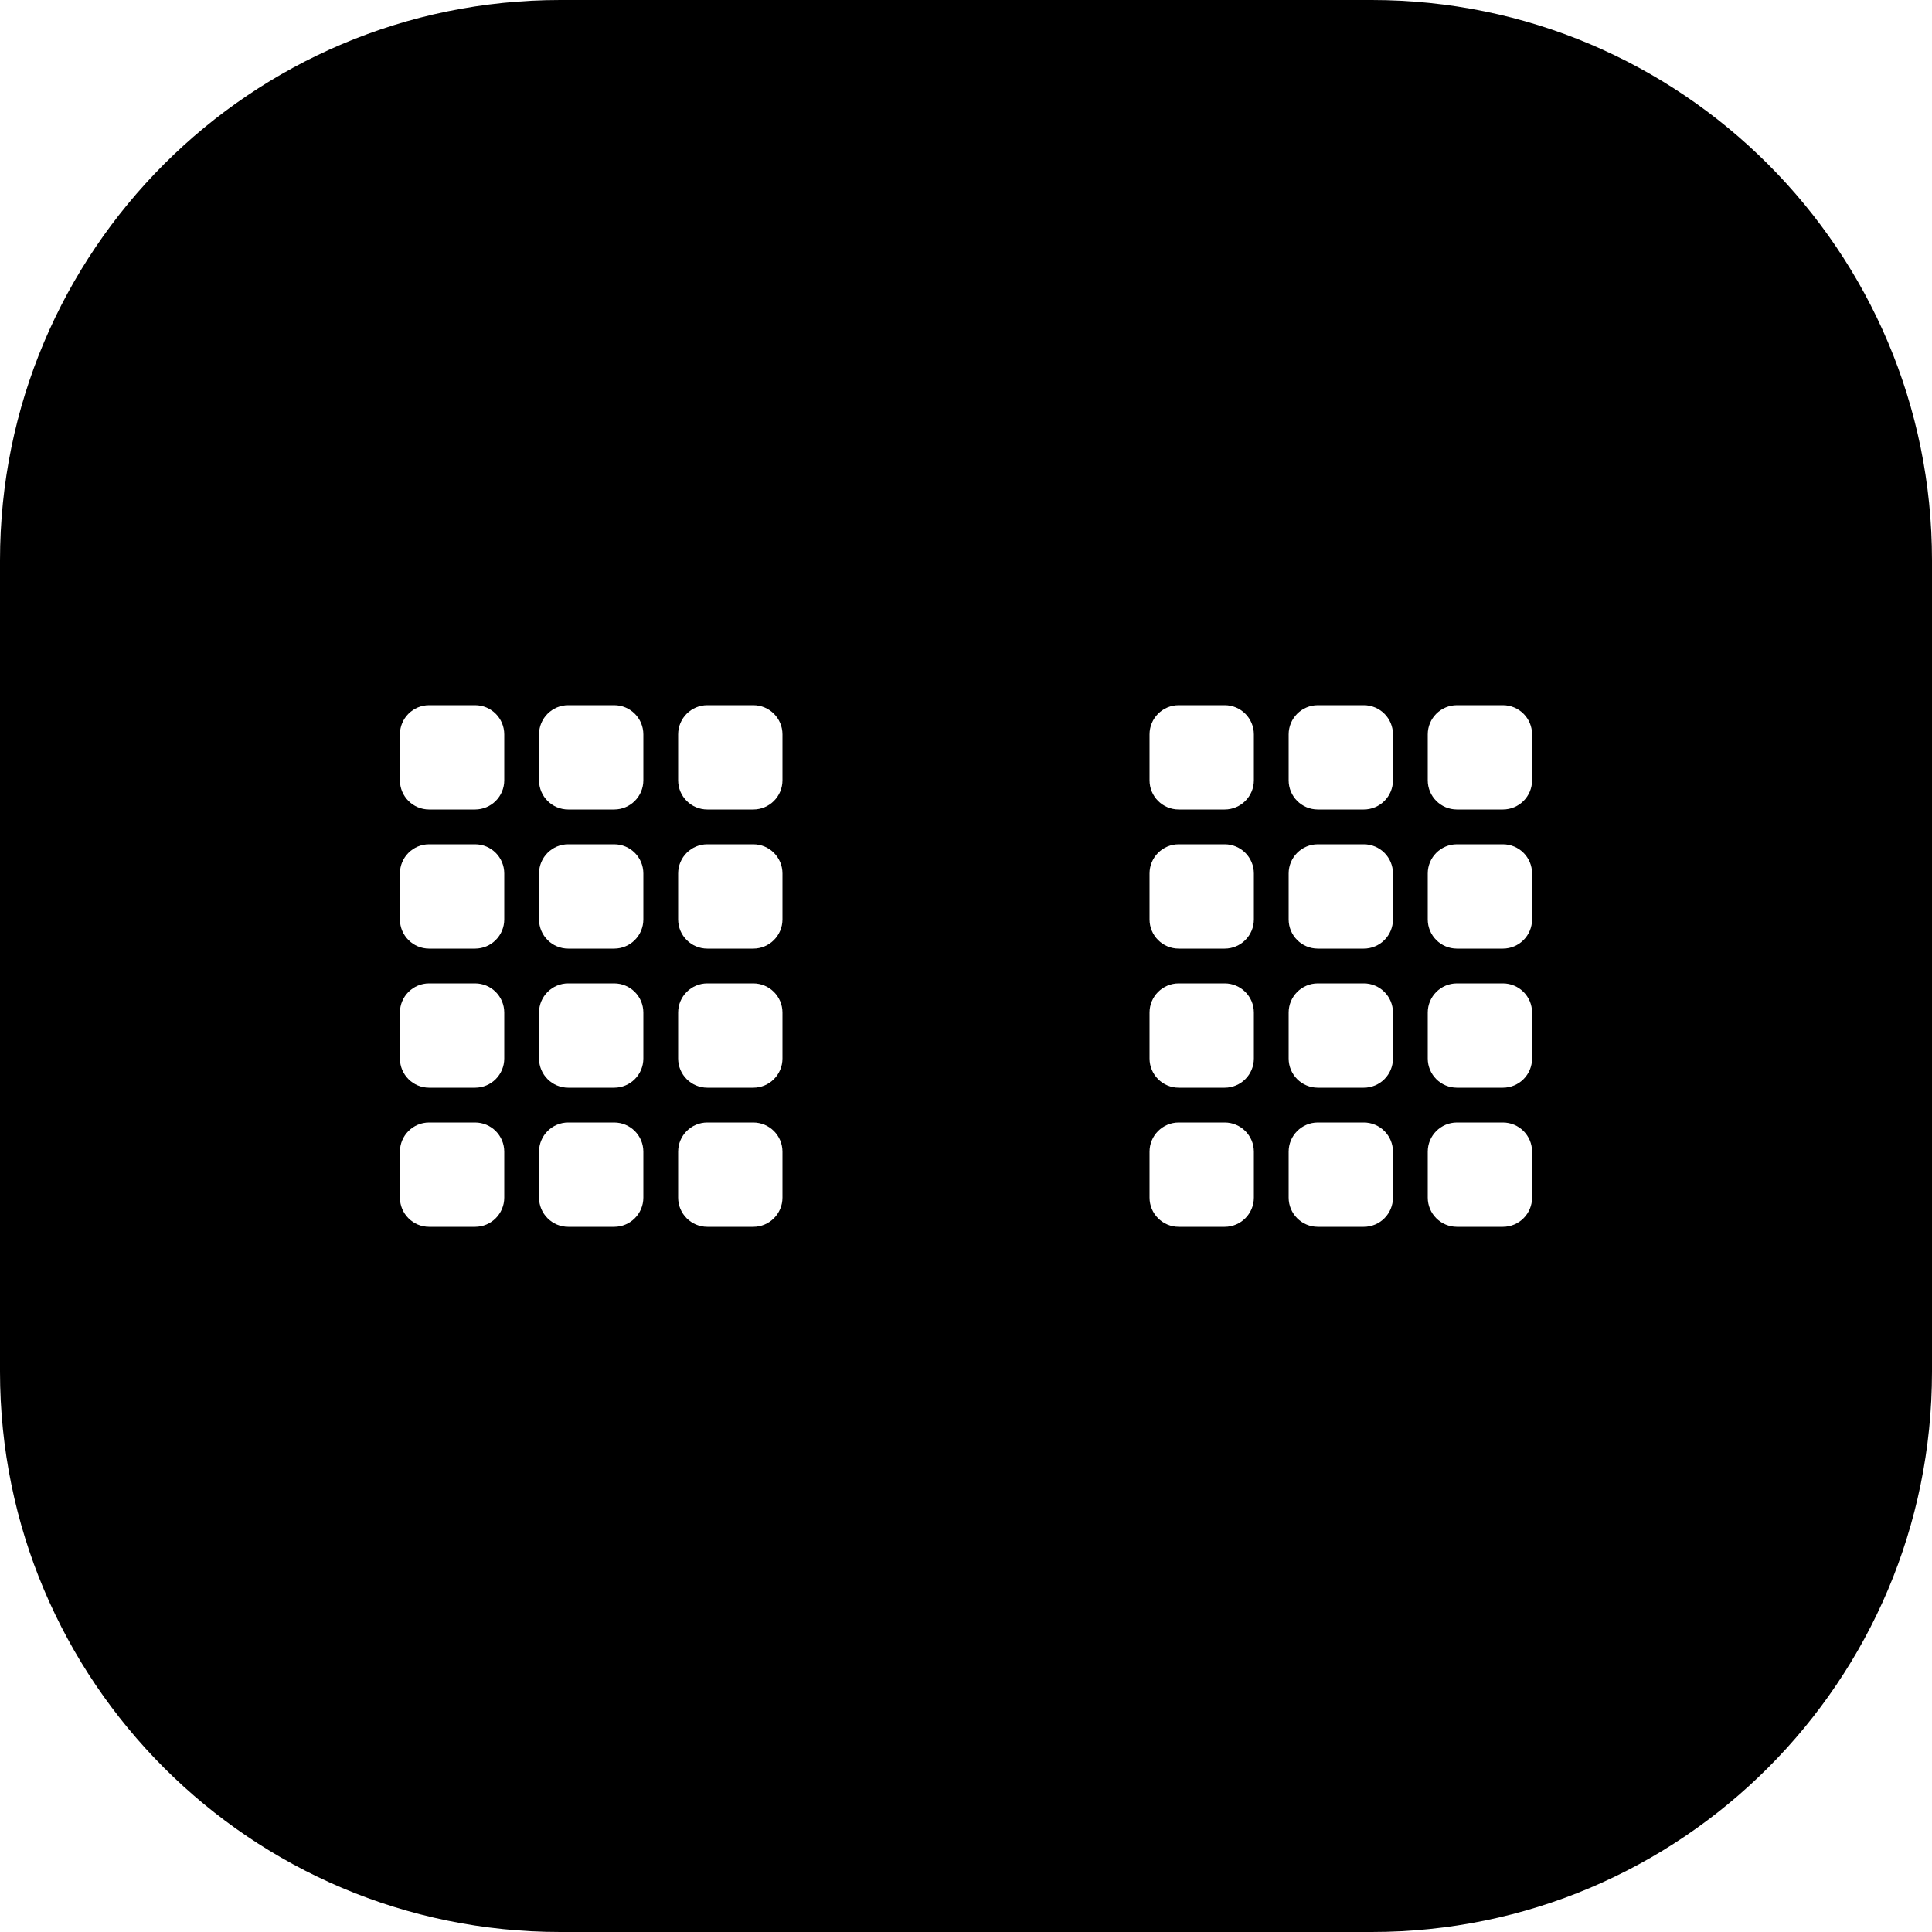
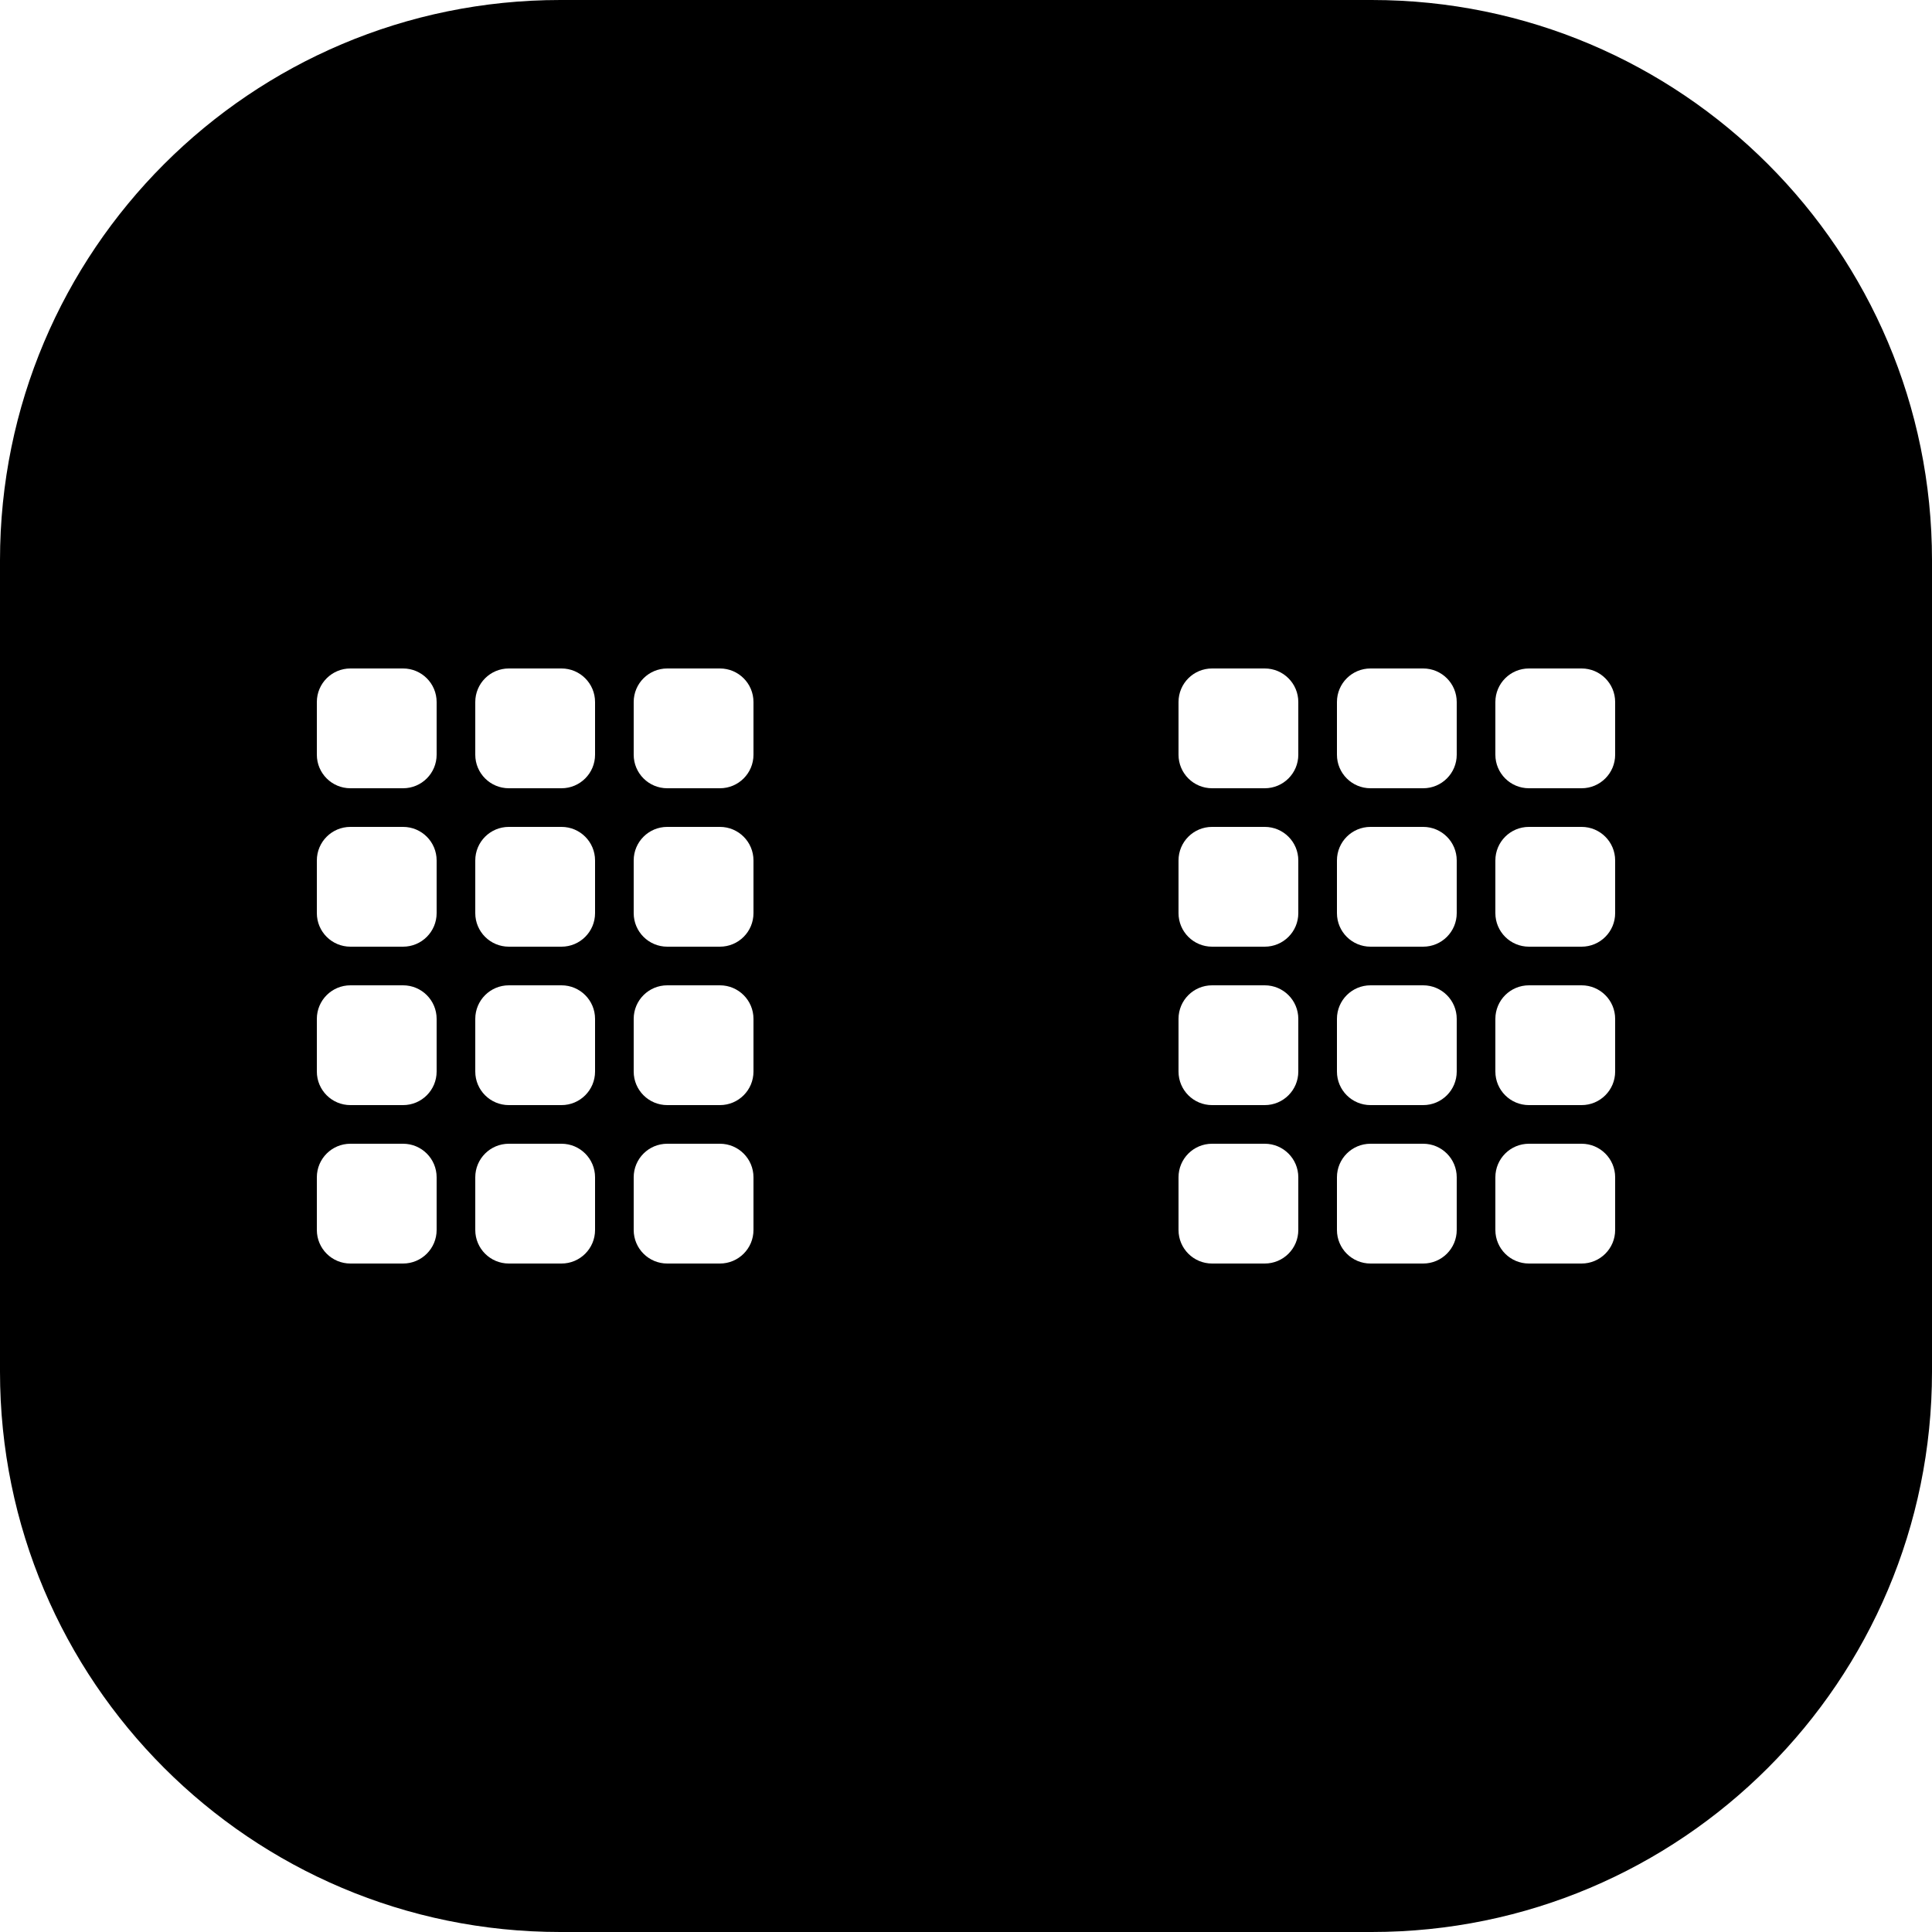
<svg xmlns="http://www.w3.org/2000/svg" viewBox="0 0 100 100" fill="currentColor" role="img" aria-label="Orbie">
-   <path fill-rule="evenodd" d="M29.000,0.000 H71.000 A29.000,29.000 0 0 1 100.000,29.000 V71.000 A29.000,29.000 0 0 1 71.000,100.000 H29.000 A29.000,29.000 0 0 1 0.000,71.000 V29.000 A29.000,29.000 0 0 1 29.000,0.000 Z M22.212,36.500 H24.588 A1.512,1.512 0 0 1 26.100,38.012 V40.388 A1.512,1.512 0 0 1 24.588,41.900 H22.212 A1.512,1.512 0 0 1 20.700,40.388 V38.012 A1.512,1.512 0 0 1 22.212,36.500 Z M29.412,36.500 H31.788 A1.512,1.512 0 0 1 33.300,38.012 V40.388 A1.512,1.512 0 0 1 31.788,41.900 H29.412 A1.512,1.512 0 0 1 27.900,40.388 V38.012 A1.512,1.512 0 0 1 29.412,36.500 Z M36.612,36.500 H38.988 A1.512,1.512 0 0 1 40.500,38.012 V40.388 A1.512,1.512 0 0 1 38.988,41.900 H36.612 A1.512,1.512 0 0 1 35.100,40.388 V38.012 A1.512,1.512 0 0 1 36.612,36.500 Z M22.212,43.700 H24.588 A1.512,1.512 0 0 1 26.100,45.212 V47.588 A1.512,1.512 0 0 1 24.588,49.100 H22.212 A1.512,1.512 0 0 1 20.700,47.588 V45.212 A1.512,1.512 0 0 1 22.212,43.700 Z M29.412,43.700 H31.788 A1.512,1.512 0 0 1 33.300,45.212 V47.588 A1.512,1.512 0 0 1 31.788,49.100 H29.412 A1.512,1.512 0 0 1 27.900,47.588 V45.212 A1.512,1.512 0 0 1 29.412,43.700 Z M36.612,43.700 H38.988 A1.512,1.512 0 0 1 40.500,45.212 V47.588 A1.512,1.512 0 0 1 38.988,49.100 H36.612 A1.512,1.512 0 0 1 35.100,47.588 V45.212 A1.512,1.512 0 0 1 36.612,43.700 Z M22.212,50.900 H24.588 A1.512,1.512 0 0 1 26.100,52.412 V54.788 A1.512,1.512 0 0 1 24.588,56.300 H22.212 A1.512,1.512 0 0 1 20.700,54.788 V52.412 A1.512,1.512 0 0 1 22.212,50.900 Z M29.412,50.900 H31.788 A1.512,1.512 0 0 1 33.300,52.412 V54.788 A1.512,1.512 0 0 1 31.788,56.300 H29.412 A1.512,1.512 0 0 1 27.900,54.788 V52.412 A1.512,1.512 0 0 1 29.412,50.900 Z M36.612,50.900 H38.988 A1.512,1.512 0 0 1 40.500,52.412 V54.788 A1.512,1.512 0 0 1 38.988,56.300 H36.612 A1.512,1.512 0 0 1 35.100,54.788 V52.412 A1.512,1.512 0 0 1 36.612,50.900 Z M22.212,58.100 H24.588 A1.512,1.512 0 0 1 26.100,59.612 V61.988 A1.512,1.512 0 0 1 24.588,63.500 H22.212 A1.512,1.512 0 0 1 20.700,61.988 V59.612 A1.512,1.512 0 0 1 22.212,58.100 Z M29.412,58.100 H31.788 A1.512,1.512 0 0 1 33.300,59.612 V61.988 A1.512,1.512 0 0 1 31.788,63.500 H29.412 A1.512,1.512 0 0 1 27.900,61.988 V59.612 A1.512,1.512 0 0 1 29.412,58.100 Z M36.612,58.100 H38.988 A1.512,1.512 0 0 1 40.500,59.612 V61.988 A1.512,1.512 0 0 1 38.988,63.500 H36.612 A1.512,1.512 0 0 1 35.100,61.988 V59.612 A1.512,1.512 0 0 1 36.612,58.100 Z M61.012,36.500 H63.388 A1.512,1.512 0 0 1 64.900,38.012 V40.388 A1.512,1.512 0 0 1 63.388,41.900 H61.012 A1.512,1.512 0 0 1 59.500,40.388 V38.012 A1.512,1.512 0 0 1 61.012,36.500 Z M68.212,36.500 H70.588 A1.512,1.512 0 0 1 72.100,38.012 V40.388 A1.512,1.512 0 0 1 70.588,41.900 H68.212 A1.512,1.512 0 0 1 66.700,40.388 V38.012 A1.512,1.512 0 0 1 68.212,36.500 Z M75.412,36.500 H77.788 A1.512,1.512 0 0 1 79.300,38.012 V40.388 A1.512,1.512 0 0 1 77.788,41.900 H75.412 A1.512,1.512 0 0 1 73.900,40.388 V38.012 A1.512,1.512 0 0 1 75.412,36.500 Z M61.012,43.700 H63.388 A1.512,1.512 0 0 1 64.900,45.212 V47.588 A1.512,1.512 0 0 1 63.388,49.100 H61.012 A1.512,1.512 0 0 1 59.500,47.588 V45.212 A1.512,1.512 0 0 1 61.012,43.700 Z M68.212,43.700 H70.588 A1.512,1.512 0 0 1 72.100,45.212 V47.588 A1.512,1.512 0 0 1 70.588,49.100 H68.212 A1.512,1.512 0 0 1 66.700,47.588 V45.212 A1.512,1.512 0 0 1 68.212,43.700 Z M75.412,43.700 H77.788 A1.512,1.512 0 0 1 79.300,45.212 V47.588 A1.512,1.512 0 0 1 77.788,49.100 H75.412 A1.512,1.512 0 0 1 73.900,47.588 V45.212 A1.512,1.512 0 0 1 75.412,43.700 Z M61.012,50.900 H63.388 A1.512,1.512 0 0 1 64.900,52.412 V54.788 A1.512,1.512 0 0 1 63.388,56.300 H61.012 A1.512,1.512 0 0 1 59.500,54.788 V52.412 A1.512,1.512 0 0 1 61.012,50.900 Z M68.212,50.900 H70.588 A1.512,1.512 0 0 1 72.100,52.412 V54.788 A1.512,1.512 0 0 1 70.588,56.300 H68.212 A1.512,1.512 0 0 1 66.700,54.788 V52.412 A1.512,1.512 0 0 1 68.212,50.900 Z M75.412,50.900 H77.788 A1.512,1.512 0 0 1 79.300,52.412 V54.788 A1.512,1.512 0 0 1 77.788,56.300 H75.412 A1.512,1.512 0 0 1 73.900,54.788 V52.412 A1.512,1.512 0 0 1 75.412,50.900 Z M61.012,58.100 H63.388 A1.512,1.512 0 0 1 64.900,59.612 V61.988 A1.512,1.512 0 0 1 63.388,63.500 H61.012 A1.512,1.512 0 0 1 59.500,61.988 V59.612 A1.512,1.512 0 0 1 61.012,58.100 Z M68.212,58.100 H70.588 A1.512,1.512 0 0 1 72.100,59.612 V61.988 A1.512,1.512 0 0 1 70.588,63.500 H68.212 A1.512,1.512 0 0 1 66.700,61.988 V59.612 A1.512,1.512 0 0 1 68.212,58.100 Z M75.412,58.100 H77.788 A1.512,1.512 0 0 1 79.300,59.612 V61.988 A1.512,1.512 0 0 1 77.788,63.500 H75.412 A1.512,1.512 0 0 1 73.900,61.988 V59.612 A1.512,1.512 0 0 1 75.412,58.100 Z" />
+   <path fill-rule="evenodd" d="M29.000,0.000 H71.000 A29.000,29.000 0 0 1 100.000,29.000 V71.000 A29.000,29.000 0 0 1 71.000,100.000 H29.000 A29.000,29.000 0 0 1 0.000,71.000 V29.000 A29.000,29.000 0 0 1 29.000,0.000 Z M18.136,34.600 H20.864 A1.736,1.736 0 0 1 22.600,36.336 V39.064 A1.736,1.736 0 0 1 20.864,40.800 H18.136 A1.736,1.736 0 0 1 16.400,39.064 V36.336 A1.736,1.736 0 0 1 18.136,34.600 Z M26.336,34.600 H29.064 A1.736,1.736 0 0 1 30.800,36.336 V39.064 A1.736,1.736 0 0 1 29.064,40.800 H26.336 A1.736,1.736 0 0 1 24.600,39.064 V36.336 A1.736,1.736 0 0 1 26.336,34.600 Z M34.536,34.600 H37.264 A1.736,1.736 0 0 1 39.000,36.336 V39.064 A1.736,1.736 0 0 1 37.264,40.800 H34.536 A1.736,1.736 0 0 1 32.800,39.064 V36.336 A1.736,1.736 0 0 1 34.536,34.600 Z M18.136,42.800 H20.864 A1.736,1.736 0 0 1 22.600,44.536 V47.264 A1.736,1.736 0 0 1 20.864,49.000 H18.136 A1.736,1.736 0 0 1 16.400,47.264 V44.536 A1.736,1.736 0 0 1 18.136,42.800 Z M26.336,42.800 H29.064 A1.736,1.736 0 0 1 30.800,44.536 V47.264 A1.736,1.736 0 0 1 29.064,49.000 H26.336 A1.736,1.736 0 0 1 24.600,47.264 V44.536 A1.736,1.736 0 0 1 26.336,42.800 Z M34.536,42.800 H37.264 A1.736,1.736 0 0 1 39.000,44.536 V47.264 A1.736,1.736 0 0 1 37.264,49.000 H34.536 A1.736,1.736 0 0 1 32.800,47.264 V44.536 A1.736,1.736 0 0 1 34.536,42.800 Z M18.136,51.000 H20.864 A1.736,1.736 0 0 1 22.600,52.736 V55.464 A1.736,1.736 0 0 1 20.864,57.200 H18.136 A1.736,1.736 0 0 1 16.400,55.464 V52.736 A1.736,1.736 0 0 1 18.136,51.000 Z M26.336,51.000 H29.064 A1.736,1.736 0 0 1 30.800,52.736 V55.464 A1.736,1.736 0 0 1 29.064,57.200 H26.336 A1.736,1.736 0 0 1 24.600,55.464 V52.736 A1.736,1.736 0 0 1 26.336,51.000 Z M34.536,51.000 H37.264 A1.736,1.736 0 0 1 39.000,52.736 V55.464 A1.736,1.736 0 0 1 37.264,57.200 H34.536 A1.736,1.736 0 0 1 32.800,55.464 V52.736 A1.736,1.736 0 0 1 34.536,51.000 Z M18.136,59.200 H20.864 A1.736,1.736 0 0 1 22.600,60.936 V63.664 A1.736,1.736 0 0 1 20.864,65.400 H18.136 A1.736,1.736 0 0 1 16.400,63.664 V60.936 A1.736,1.736 0 0 1 18.136,59.200 Z M26.336,59.200 H29.064 A1.736,1.736 0 0 1 30.800,60.936 V63.664 A1.736,1.736 0 0 1 29.064,65.400 H26.336 A1.736,1.736 0 0 1 24.600,63.664 V60.936 A1.736,1.736 0 0 1 26.336,59.200 Z M34.536,59.200 H37.264 A1.736,1.736 0 0 1 39.000,60.936 V63.664 A1.736,1.736 0 0 1 37.264,65.400 H34.536 A1.736,1.736 0 0 1 32.800,63.664 V60.936 A1.736,1.736 0 0 1 34.536,59.200 Z M62.736,34.600 H65.464 A1.736,1.736 0 0 1 67.200,36.336 V39.064 A1.736,1.736 0 0 1 65.464,40.800 H62.736 A1.736,1.736 0 0 1 61.000,39.064 V36.336 A1.736,1.736 0 0 1 62.736,34.600 Z M70.936,34.600 H73.664 A1.736,1.736 0 0 1 75.400,36.336 V39.064 A1.736,1.736 0 0 1 73.664,40.800 H70.936 A1.736,1.736 0 0 1 69.200,39.064 V36.336 A1.736,1.736 0 0 1 70.936,34.600 Z M79.136,34.600 H81.864 A1.736,1.736 0 0 1 83.600,36.336 V39.064 A1.736,1.736 0 0 1 81.864,40.800 H79.136 A1.736,1.736 0 0 1 77.400,39.064 V36.336 A1.736,1.736 0 0 1 79.136,34.600 Z M62.736,42.800 H65.464 A1.736,1.736 0 0 1 67.200,44.536 V47.264 A1.736,1.736 0 0 1 65.464,49.000 H62.736 A1.736,1.736 0 0 1 61.000,47.264 V44.536 A1.736,1.736 0 0 1 62.736,42.800 Z M70.936,42.800 H73.664 A1.736,1.736 0 0 1 75.400,44.536 V47.264 A1.736,1.736 0 0 1 73.664,49.000 H70.936 A1.736,1.736 0 0 1 69.200,47.264 V44.536 A1.736,1.736 0 0 1 70.936,42.800 Z M79.136,42.800 H81.864 A1.736,1.736 0 0 1 83.600,44.536 V47.264 A1.736,1.736 0 0 1 81.864,49.000 H79.136 A1.736,1.736 0 0 1 77.400,47.264 V44.536 A1.736,1.736 0 0 1 79.136,42.800 Z M62.736,51.000 H65.464 A1.736,1.736 0 0 1 67.200,52.736 V55.464 A1.736,1.736 0 0 1 65.464,57.200 H62.736 A1.736,1.736 0 0 1 61.000,55.464 V52.736 A1.736,1.736 0 0 1 62.736,51.000 Z M70.936,51.000 H73.664 A1.736,1.736 0 0 1 75.400,52.736 V55.464 A1.736,1.736 0 0 1 73.664,57.200 H70.936 A1.736,1.736 0 0 1 69.200,55.464 V52.736 A1.736,1.736 0 0 1 70.936,51.000 Z M79.136,51.000 H81.864 A1.736,1.736 0 0 1 83.600,52.736 V55.464 A1.736,1.736 0 0 1 81.864,57.200 H79.136 A1.736,1.736 0 0 1 77.400,55.464 V52.736 A1.736,1.736 0 0 1 79.136,51.000 Z M62.736,59.200 H65.464 A1.736,1.736 0 0 1 67.200,60.936 V63.664 A1.736,1.736 0 0 1 65.464,65.400 H62.736 A1.736,1.736 0 0 1 61.000,63.664 V60.936 A1.736,1.736 0 0 1 62.736,59.200 Z M70.936,59.200 H73.664 A1.736,1.736 0 0 1 75.400,60.936 V63.664 A1.736,1.736 0 0 1 73.664,65.400 H70.936 A1.736,1.736 0 0 1 69.200,63.664 V60.936 A1.736,1.736 0 0 1 70.936,59.200 Z M79.136,59.200 H81.864 A1.736,1.736 0 0 1 83.600,60.936 V63.664 A1.736,1.736 0 0 1 81.864,65.400 H79.136 A1.736,1.736 0 0 1 77.400,63.664 V60.936 A1.736,1.736 0 0 1 79.136,59.200 Z" />
</svg>
